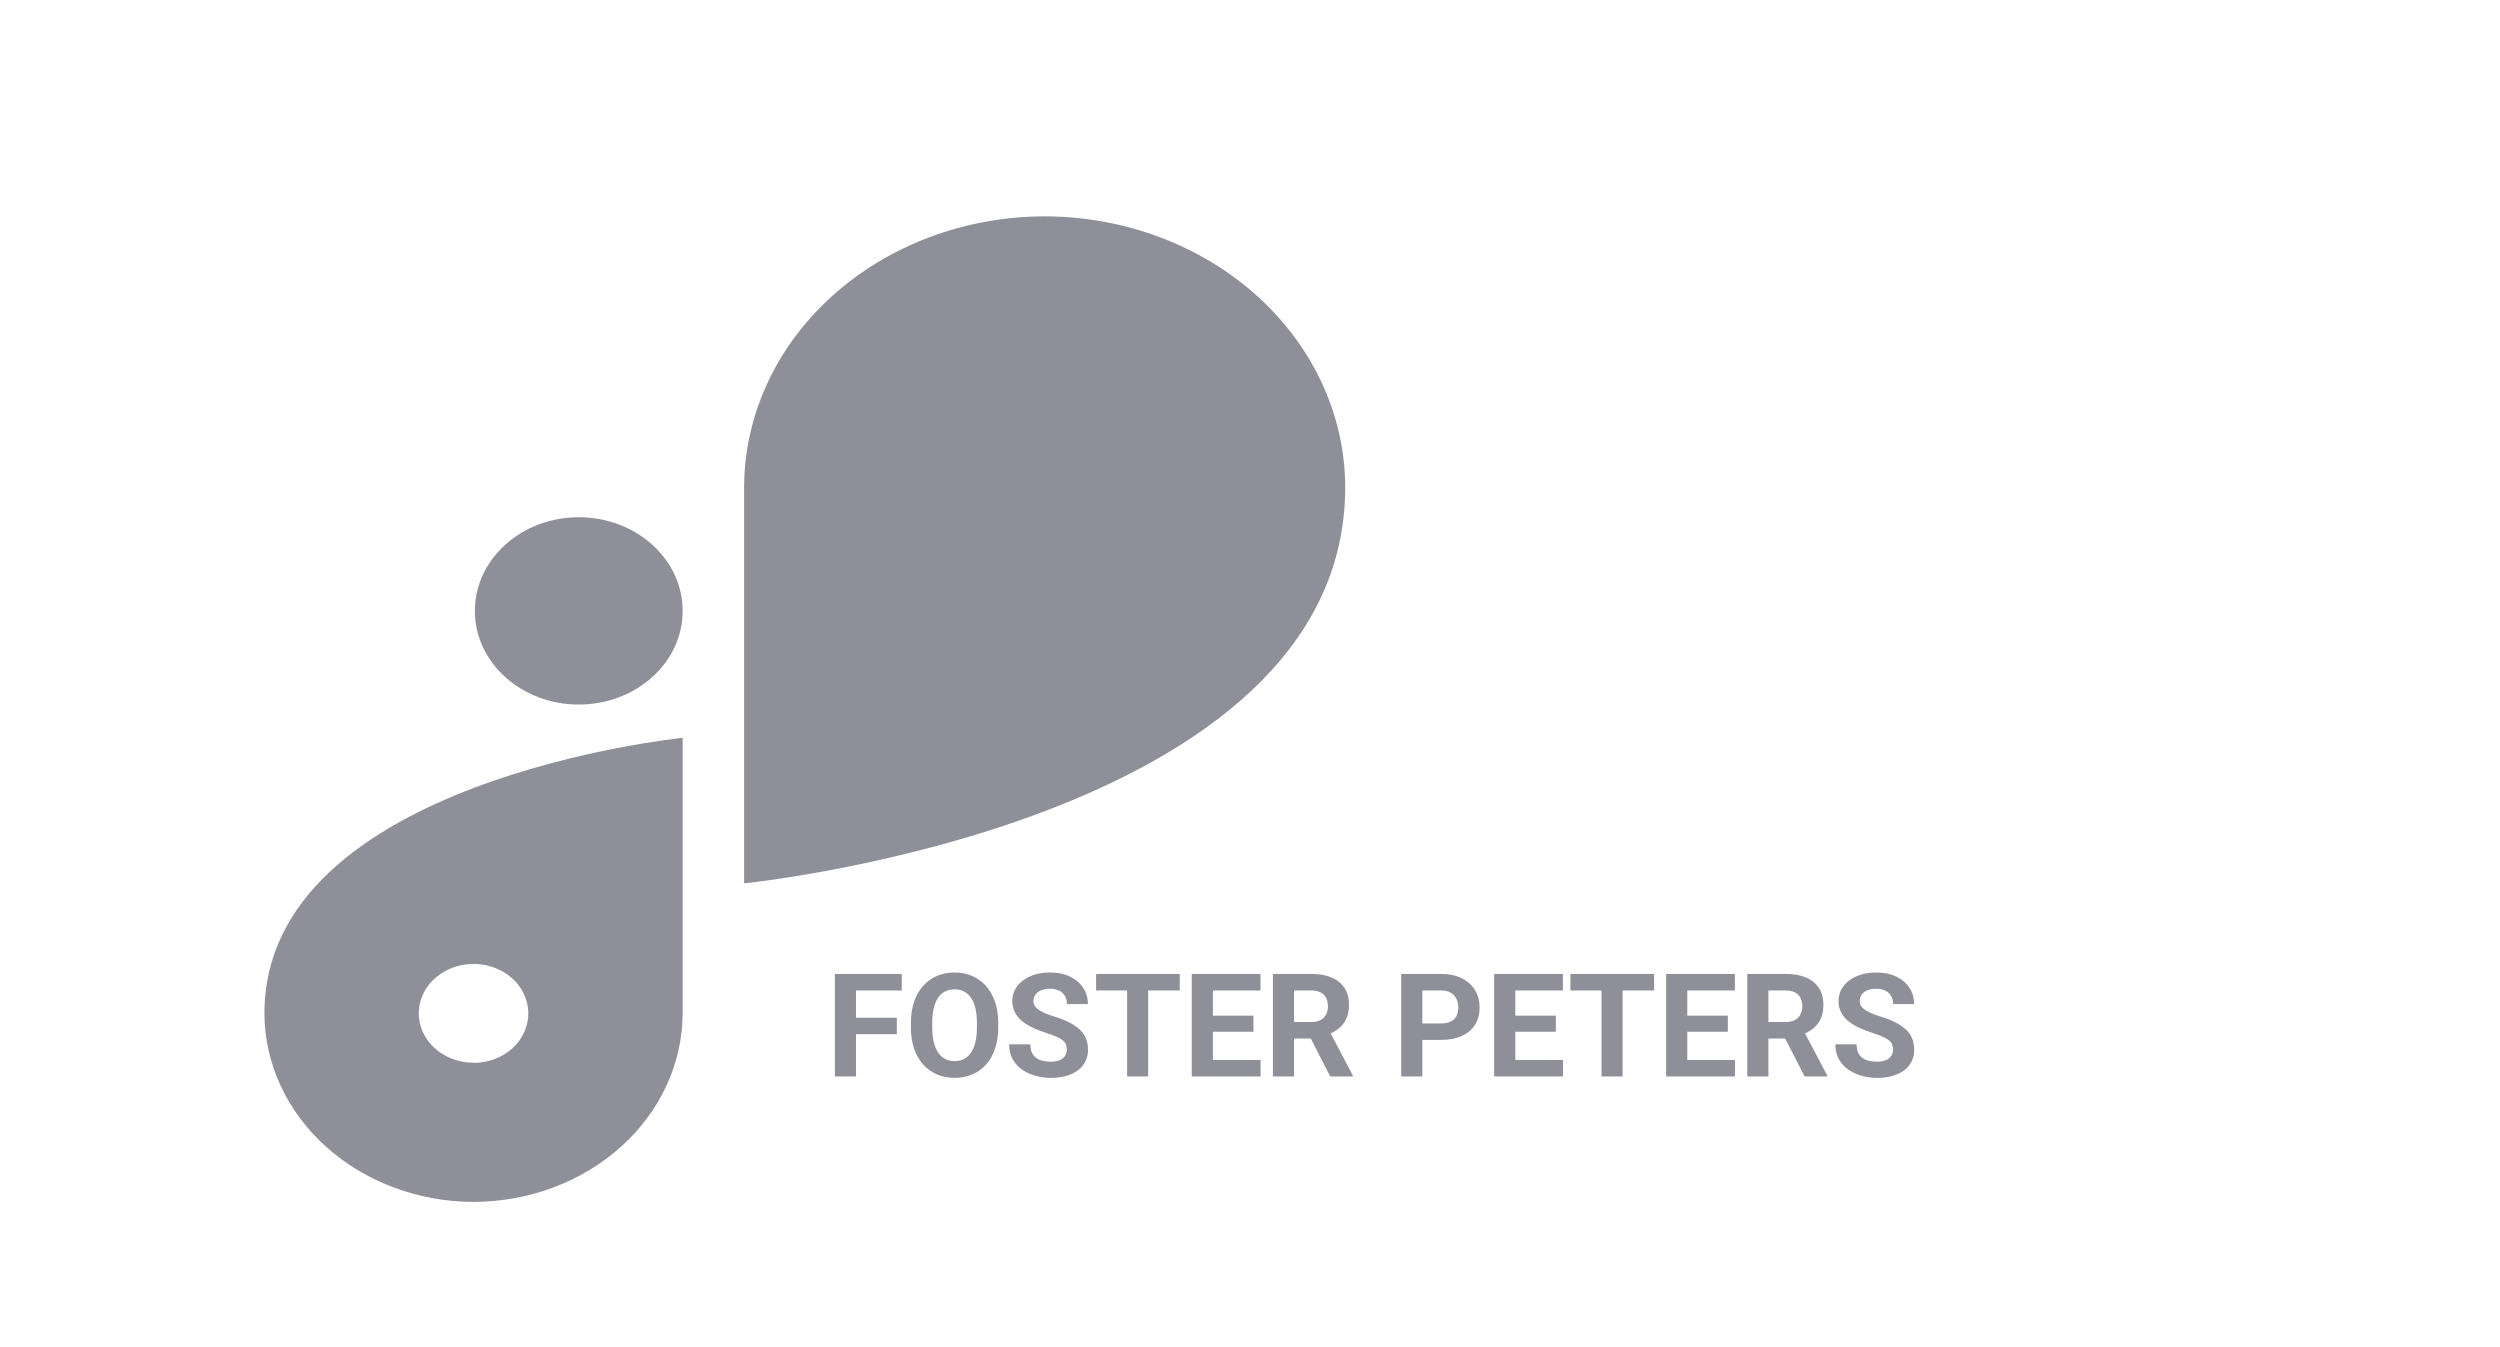
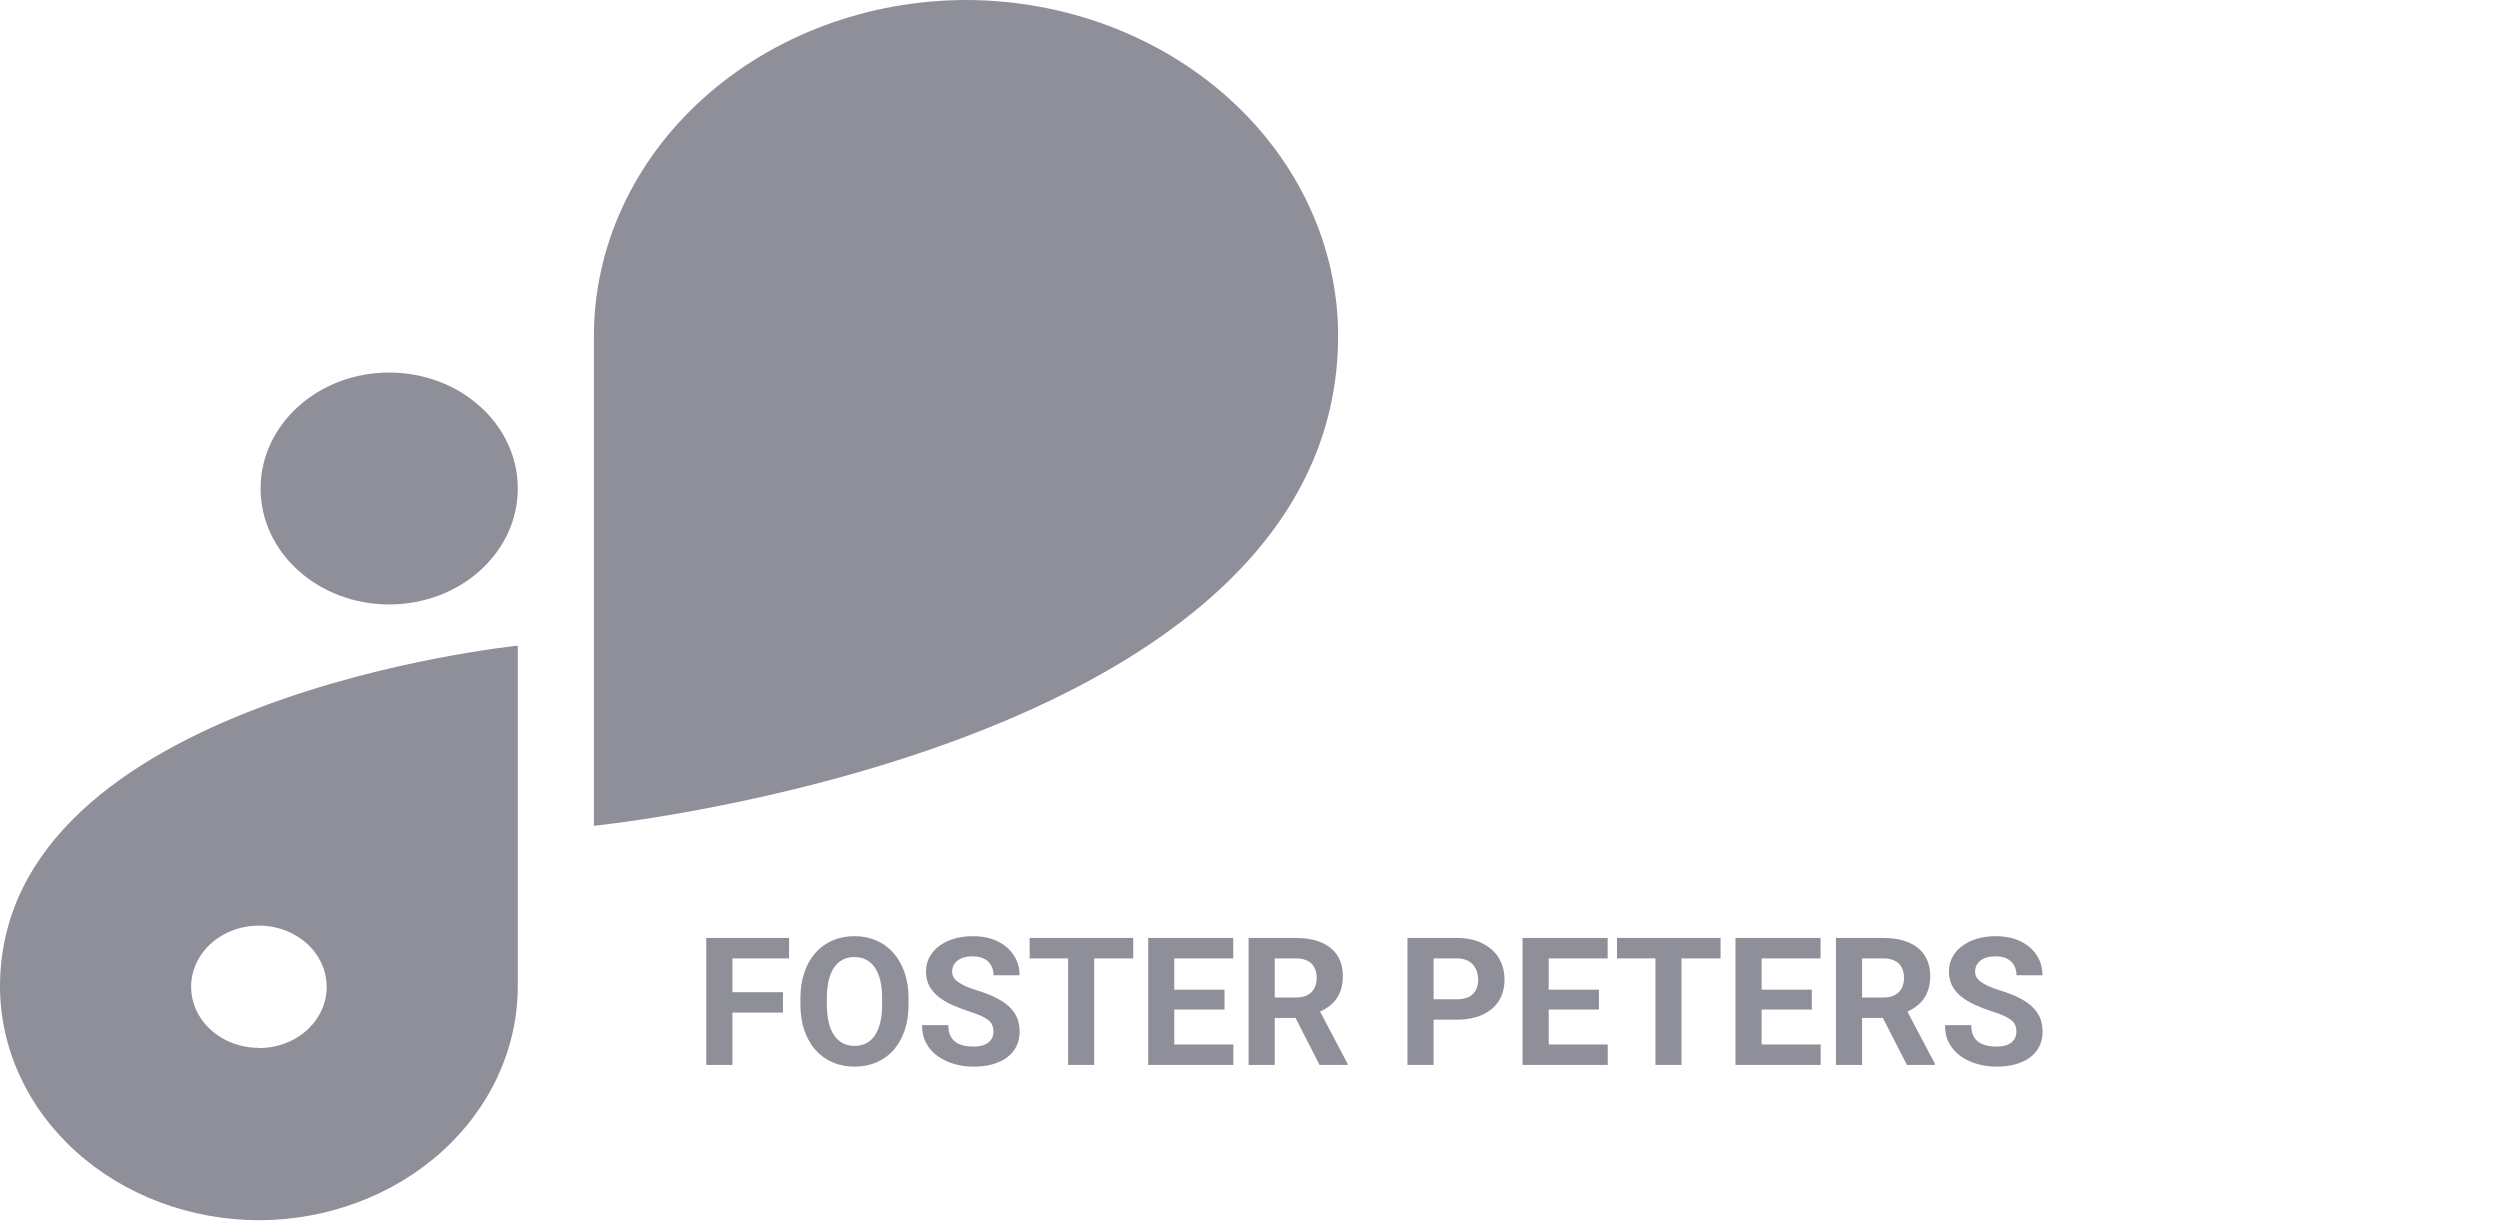
- <svg xmlns="http://www.w3.org/2000/svg" width="104" height="56" fill="none">
-   <path fill="#8E8F99" d="M24.078 21.518h-.003c-2.385 0-4.32 1.744-4.32 3.894v.003c0 2.15 1.935 3.894 4.32 3.894h.003c2.386 0 4.32-1.743 4.32-3.894v-.003c0-2.15-1.934-3.894-4.32-3.894ZM55.961 20.273c-.006-2.988-1.325-5.85-3.668-7.964C49.95 10.197 46.775 9.007 43.46 9c-3.314.005-6.491 1.195-8.835 3.308-2.344 2.113-3.664 4.977-3.67 7.965v16.474s25.003-2.51 25.005-16.471v-.003ZM11 42.154c.006 2.079.924 4.071 2.554 5.541 1.63 1.47 3.84 2.299 6.145 2.305 2.305-.006 4.514-.834 6.144-2.304 1.63-1.47 2.548-3.46 2.555-5.54V30.695S11 32.442 11 42.154Zm8.699 2.054c-.45 0-.891-.12-1.266-.346a2.115 2.115 0 0 1-.839-.922 1.867 1.867 0 0 1-.13-1.186 2 2 0 0 1 .624-1.052 2.365 2.365 0 0 1 1.167-.562c.442-.08.9-.039 1.316.117.416.155.772.419 1.022.756.25.338.384.735.384 1.141.001.27-.057.539-.171.789-.114.25-.282.477-.493.669a2.31 2.31 0 0 1-.74.447 2.495 2.495 0 0 1-.874.157v-.008ZM35.609 40.515v4.266h-.879v-4.266h.879Zm1.7 1.822v.686h-1.94v-.686h1.94Zm.204-1.822v.688H35.37v-.688h2.144Zm4.014 2.033v.202c0 .325-.044.616-.132.873a1.92 1.92 0 0 1-.372.66c-.16.18-.352.317-.574.413a1.83 1.83 0 0 1-.736.143c-.267 0-.512-.048-.735-.143a1.648 1.648 0 0 1-.574-.413 1.93 1.93 0 0 1-.378-.66 2.696 2.696 0 0 1-.132-.873v-.202c0-.326.044-.617.132-.873a1.92 1.92 0 0 1 .372-.659c.162-.182.353-.32.574-.416.223-.096.468-.144.736-.144.27 0 .514.048.735.144.223.096.414.234.574.416.162.182.287.401.375.66.09.255.135.546.135.872Zm-.888.202v-.208c0-.226-.02-.425-.061-.597a1.295 1.295 0 0 0-.182-.434.784.784 0 0 0-.293-.264.838.838 0 0 0-.395-.09c-.149 0-.28.03-.396.09a.791.791 0 0 0-.29.264 1.333 1.333 0 0 0-.179.434 2.587 2.587 0 0 0-.061.597v.208c0 .225.02.424.061.598.041.172.102.317.182.437.08.117.178.206.293.266.115.06.247.091.395.091.149 0 .28-.03.396-.09a.786.786 0 0 0 .29-.267c.078-.12.138-.265.179-.437a2.61 2.61 0 0 0 .061-.598Zm3.741.914a.563.563 0 0 0-.035-.205.388.388 0 0 0-.123-.17 1.09 1.09 0 0 0-.255-.155 3.587 3.587 0 0 0-.425-.158 5.377 5.377 0 0 1-.55-.211 2.261 2.261 0 0 1-.457-.272 1.228 1.228 0 0 1-.31-.367 1.01 1.01 0 0 1-.112-.483 1 1 0 0 1 .117-.483c.078-.147.188-.272.328-.375.14-.106.307-.187.498-.244.194-.056.405-.085.636-.085.314 0 .589.057.823.17.234.114.416.269.545.466.13.197.196.423.196.677h-.873a.658.658 0 0 0-.079-.328.535.535 0 0 0-.234-.226.835.835 0 0 0-.393-.082.908.908 0 0 0-.38.07.507.507 0 0 0-.23.185.454.454 0 0 0-.075.258c0 .072.017.138.052.196a.594.594 0 0 0 .165.164c.072.051.16.099.266.144.106.045.228.089.366.132.233.07.437.149.613.237.177.088.326.186.445.296.12.11.209.233.27.372.06.139.09.296.09.472a1.024 1.024 0 0 1-.422.87c-.136.101-.3.178-.489.231-.19.053-.401.08-.636.08-.21 0-.419-.028-.624-.083a1.894 1.894 0 0 1-.56-.255 1.285 1.285 0 0 1-.398-.433c-.1-.176-.149-.384-.149-.624h.882c0 .133.02.245.061.337a.563.563 0 0 0 .173.222.743.743 0 0 0 .27.123c.105.026.22.038.345.038a.939.939 0 0 0 .375-.064.463.463 0 0 0 .293-.437Zm3.384-3.149v4.266h-.876v-4.266h.876Zm1.313 0v.688h-3.48v-.688h3.48Zm3.363 3.58v.686h-2.27v-.686h2.27Zm-1.983-3.58v4.266h-.88v-4.266h.88Zm1.687 1.737v.668h-1.975v-.668h1.975Zm.293-1.737v.688h-2.268v-.688h2.268Zm.516 0h1.59c.327 0 .607.049.841.146.237.098.418.243.545.434.127.191.19.427.19.706 0 .229-.038.425-.117.589a1.1 1.1 0 0 1-.325.407 1.685 1.685 0 0 1-.489.258l-.278.147h-1.383l-.006-.686h1.028a.805.805 0 0 0 .384-.082.537.537 0 0 0 .229-.229.703.703 0 0 0 .079-.34.773.773 0 0 0-.076-.354.514.514 0 0 0-.232-.228.855.855 0 0 0-.39-.08h-.712v3.578h-.878v-4.266Zm2.384 4.266-.972-1.902.928-.006.985 1.867v.04h-.94Zm4.615-1.52h-1.087v-.686h1.087a.892.892 0 0 0 .41-.082.527.527 0 0 0 .231-.235.86.86 0 0 0 0-.691.592.592 0 0 0-.231-.264.76.76 0 0 0-.41-.1h-.783v3.578h-.878v-4.266h1.66c.335 0 .62.06.86.182.24.119.423.284.55.495.127.21.19.452.19.723 0 .276-.063.514-.19.715-.127.201-.31.357-.55.466-.24.11-.525.164-.86.164Zm5.068.834v.686h-2.27v-.686h2.27Zm-1.983-3.58v4.266h-.88v-4.266h.88Zm1.687 1.737v.668H62.75v-.668h1.975Zm.293-1.737v.688H62.75v-.688h2.267Zm2.482 0v4.266h-.876v-4.266h.876Zm1.312 0v.688h-3.48v-.688h3.48Zm3.363 3.58v.686h-2.27v-.686h2.27Zm-1.983-3.58v4.266h-.879v-4.266h.879Zm1.687 1.737v.668h-1.974v-.668h1.974Zm.293-1.737v.688h-2.267v-.688h2.267Zm.516 0h1.59c.327 0 .607.049.842.146.236.098.418.243.545.434.126.191.19.427.19.706 0 .229-.04.425-.117.589a1.103 1.103 0 0 1-.325.407 1.687 1.687 0 0 1-.49.258l-.278.147h-1.383l-.006-.686h1.029a.805.805 0 0 0 .383-.082.538.538 0 0 0 .229-.229.704.704 0 0 0 .08-.34.771.771 0 0 0-.077-.354.514.514 0 0 0-.231-.228.855.855 0 0 0-.39-.08h-.712v3.578h-.879v-4.266Zm2.385 4.266-.973-1.902.929-.006.984 1.867v.04h-.94Zm3.68-1.117a.565.565 0 0 0-.036-.205.388.388 0 0 0-.123-.17 1.09 1.09 0 0 0-.255-.155 3.587 3.587 0 0 0-.424-.158 5.377 5.377 0 0 1-.551-.211 2.261 2.261 0 0 1-.457-.272 1.228 1.228 0 0 1-.31-.367 1.01 1.01 0 0 1-.112-.483 1 1 0 0 1 .117-.483c.078-.147.188-.272.328-.375.14-.106.307-.187.498-.244.194-.056.405-.085.636-.085.314 0 .589.057.823.17.235.114.416.269.545.466.131.197.196.423.196.677h-.873a.658.658 0 0 0-.079-.328.535.535 0 0 0-.234-.226.835.835 0 0 0-.393-.082.908.908 0 0 0-.38.07.507.507 0 0 0-.229.185.454.454 0 0 0-.076.258c0 .072.017.138.052.196a.594.594 0 0 0 .165.164c.072.051.16.099.266.144.106.045.228.089.366.132.233.07.437.149.613.237.177.088.326.186.445.296.12.11.209.233.27.372.06.139.09.296.09.472a1.024 1.024 0 0 1-.422.87c-.136.101-.3.178-.489.231-.19.053-.401.08-.635.08-.211 0-.42-.028-.624-.083a1.894 1.894 0 0 1-.56-.255 1.285 1.285 0 0 1-.399-.433c-.1-.176-.149-.384-.149-.624h.882c0 .133.02.245.061.337a.563.563 0 0 0 .173.222.743.743 0 0 0 .27.123c.105.026.22.038.346.038a.939.939 0 0 0 .374-.064.463.463 0 0 0 .293-.437Z" />
+ <svg xmlns="http://www.w3.org/2000/svg" width="84" height="41" viewBox="0 0 84 41" fill="none">
+   <path d="M13.078 12.518H13.075C10.69 12.518 8.756 14.262 8.756 16.412V16.415C8.756 18.566 10.69 20.309 13.075 20.309H13.078C15.464 20.309 17.398 18.566 17.398 16.415V16.412C17.398 14.262 15.464 12.518 13.078 12.518Z" fill="#8E8F99" />
+   <path d="M44.961 11.273C44.955 8.286 43.636 5.422 41.293 3.309C38.95 1.197 35.775 0.007 32.461 0V0C29.147 0.005 25.97 1.195 23.626 3.308C21.282 5.42 19.962 8.285 19.955 11.273V11.273V27.747C19.955 27.747 44.959 25.236 44.961 11.275V11.273Z" fill="#8E8F99" />
+   <path d="M0 33.154C0.006 35.233 0.924 37.225 2.554 38.695C4.184 40.165 6.393 40.994 8.699 41V41C11.004 40.994 13.213 40.166 14.843 38.696C16.473 37.227 17.391 35.235 17.398 33.157V33.157V21.694C17.398 21.694 0 23.442 0 33.154ZM8.699 35.208C8.248 35.208 7.808 35.088 7.433 34.862C7.059 34.636 6.767 34.316 6.594 33.94C6.422 33.565 6.377 33.152 6.465 32.754C6.553 32.355 6.77 31.989 7.088 31.702C7.407 31.415 7.813 31.219 8.255 31.14C8.696 31.061 9.154 31.101 9.571 31.257C9.987 31.412 10.343 31.675 10.593 32.013C10.843 32.351 10.977 32.748 10.977 33.154C10.978 33.425 10.92 33.693 10.806 33.943C10.692 34.193 10.524 34.42 10.313 34.612C10.101 34.803 9.85 34.955 9.573 35.059C9.296 35.163 8.999 35.216 8.699 35.216V35.208Z" fill="#8E8F99" />
+   <path d="M24.609 31.515V35.781H23.73V31.515H24.609ZM26.308 33.337V34.023H24.369V33.337H26.308ZM26.513 31.515V32.203H24.369V31.515H26.513ZM30.527 33.548V33.75C30.527 34.075 30.483 34.366 30.395 34.623C30.307 34.881 30.183 35.101 30.023 35.283C29.863 35.462 29.671 35.6 29.449 35.696C29.228 35.791 28.983 35.839 28.713 35.839C28.446 35.839 28.201 35.791 27.978 35.696C27.757 35.6 27.566 35.462 27.404 35.283C27.242 35.101 27.116 34.881 27.026 34.623C26.938 34.366 26.894 34.075 26.894 33.75V33.548C26.894 33.222 26.938 32.931 27.026 32.675C27.114 32.417 27.238 32.198 27.398 32.016C27.56 31.834 27.752 31.696 27.972 31.6C28.195 31.504 28.44 31.456 28.707 31.456C28.977 31.456 29.222 31.504 29.443 31.6C29.666 31.696 29.857 31.834 30.017 32.016C30.179 32.198 30.304 32.417 30.392 32.675C30.482 32.931 30.527 33.222 30.527 33.548ZM29.639 33.75V33.542C29.639 33.316 29.619 33.117 29.578 32.945C29.537 32.773 29.476 32.628 29.396 32.511C29.316 32.394 29.218 32.306 29.103 32.247C28.988 32.187 28.856 32.157 28.707 32.157C28.559 32.157 28.427 32.187 28.312 32.247C28.199 32.306 28.102 32.394 28.022 32.511C27.944 32.628 27.884 32.773 27.843 32.945C27.802 33.117 27.782 33.316 27.782 33.542V33.75C27.782 33.975 27.802 34.174 27.843 34.348C27.884 34.52 27.945 34.665 28.025 34.785C28.105 34.902 28.203 34.991 28.318 35.051C28.433 35.112 28.565 35.142 28.713 35.142C28.862 35.142 28.994 35.112 29.109 35.051C29.224 34.991 29.321 34.902 29.399 34.785C29.477 34.665 29.537 34.52 29.578 34.348C29.619 34.174 29.639 33.975 29.639 33.75ZM33.38 34.664C33.38 34.588 33.369 34.52 33.345 34.459C33.324 34.397 33.283 34.34 33.222 34.289C33.162 34.237 33.077 34.185 32.967 34.134C32.858 34.083 32.716 34.031 32.542 33.976C32.349 33.913 32.166 33.843 31.992 33.765C31.82 33.687 31.668 33.596 31.535 33.493C31.404 33.387 31.3 33.265 31.224 33.126C31.15 32.988 31.113 32.827 31.113 32.643C31.113 32.465 31.152 32.304 31.23 32.16C31.308 32.013 31.418 31.888 31.558 31.785C31.699 31.679 31.865 31.598 32.056 31.541C32.249 31.485 32.461 31.456 32.692 31.456C33.006 31.456 33.281 31.513 33.515 31.626C33.749 31.74 33.931 31.895 34.06 32.092C34.191 32.289 34.256 32.515 34.256 32.769H33.383C33.383 32.644 33.357 32.535 33.304 32.441C33.253 32.345 33.175 32.27 33.07 32.215C32.966 32.16 32.835 32.133 32.677 32.133C32.525 32.133 32.398 32.157 32.296 32.203C32.195 32.248 32.119 32.31 32.068 32.388C32.017 32.464 31.992 32.55 31.992 32.646C31.992 32.718 32.009 32.784 32.044 32.842C32.081 32.901 32.136 32.955 32.209 33.006C32.281 33.057 32.37 33.105 32.475 33.15C32.581 33.195 32.703 33.239 32.841 33.282C33.074 33.352 33.278 33.431 33.454 33.519C33.631 33.607 33.78 33.705 33.899 33.815C34.018 33.924 34.108 34.048 34.169 34.187C34.229 34.326 34.259 34.483 34.259 34.659C34.259 34.844 34.223 35.01 34.151 35.157C34.079 35.303 33.974 35.427 33.837 35.529C33.701 35.63 33.538 35.707 33.348 35.76C33.159 35.813 32.947 35.839 32.712 35.839C32.502 35.839 32.294 35.812 32.088 35.757C31.883 35.701 31.697 35.616 31.529 35.502C31.363 35.389 31.23 35.245 31.13 35.069C31.031 34.893 30.981 34.685 30.981 34.445H31.863C31.863 34.578 31.883 34.69 31.924 34.782C31.965 34.873 32.023 34.948 32.097 35.004C32.173 35.061 32.263 35.102 32.367 35.127C32.472 35.153 32.587 35.165 32.712 35.165C32.865 35.165 32.99 35.144 33.087 35.101C33.187 35.058 33.26 34.998 33.307 34.922C33.356 34.846 33.38 34.76 33.38 34.664ZM36.764 31.515V35.781H35.888V31.515H36.764ZM38.077 31.515V32.203H34.596V31.515H38.077ZM41.44 35.095V35.781H39.169V35.095H41.44ZM39.456 31.515V35.781H38.578V31.515H39.456ZM41.144 33.252V33.92H39.169V33.252H41.144ZM41.437 31.515V32.203H39.169V31.515H41.437ZM41.953 31.515H43.544C43.87 31.515 44.15 31.564 44.384 31.662C44.621 31.759 44.802 31.904 44.929 32.095C45.056 32.286 45.12 32.522 45.12 32.801C45.12 33.03 45.081 33.226 45.002 33.39C44.926 33.552 44.818 33.688 44.677 33.797C44.539 33.905 44.376 33.991 44.188 34.055L43.91 34.202H42.527L42.521 33.516H43.549C43.704 33.516 43.831 33.489 43.933 33.434C44.035 33.379 44.111 33.303 44.162 33.205C44.214 33.108 44.241 32.995 44.241 32.866C44.241 32.729 44.215 32.611 44.165 32.511C44.114 32.411 44.037 32.335 43.933 32.283C43.83 32.23 43.7 32.203 43.544 32.203H42.831V35.781H41.953V31.515ZM44.337 35.781L43.365 33.879L44.294 33.873L45.278 35.74V35.781H44.337ZM48.952 34.26H47.865V33.575H48.952C49.12 33.575 49.256 33.547 49.362 33.493C49.467 33.436 49.544 33.358 49.593 33.258C49.642 33.159 49.666 33.046 49.666 32.921C49.666 32.794 49.642 32.676 49.593 32.567C49.544 32.457 49.467 32.37 49.362 32.303C49.256 32.237 49.12 32.203 48.952 32.203H48.169V35.781H47.291V31.515H48.952C49.286 31.515 49.572 31.576 49.81 31.697C50.05 31.816 50.234 31.981 50.361 32.192C50.488 32.403 50.551 32.644 50.551 32.915C50.551 33.191 50.488 33.429 50.361 33.63C50.234 33.831 50.05 33.987 49.81 34.096C49.572 34.205 49.286 34.26 48.952 34.26ZM54.02 35.095V35.781H51.749V35.095H54.02ZM52.037 31.515V35.781H51.158V31.515H52.037ZM53.724 33.252V33.92H51.749V33.252H53.724ZM54.017 31.515V32.203H51.749V31.515H54.017ZM56.498 31.515V35.781H55.623V31.515H56.498ZM57.811 31.515V32.203H54.331V31.515H57.811ZM61.174 35.095V35.781H58.904V35.095H61.174ZM59.191 31.515V35.781H58.312V31.515H59.191ZM60.878 33.252V33.92H58.904V33.252H60.878ZM61.171 31.515V32.203H58.904V31.515H61.171ZM61.687 31.515H63.278C63.604 31.515 63.884 31.564 64.119 31.662C64.355 31.759 64.537 31.904 64.664 32.095C64.79 32.286 64.854 32.522 64.854 32.801C64.854 33.03 64.815 33.226 64.737 33.39C64.661 33.552 64.552 33.688 64.412 33.797C64.273 33.905 64.11 33.991 63.922 34.055L63.644 34.202H62.261L62.255 33.516H63.284C63.438 33.516 63.566 33.489 63.667 33.434C63.769 33.379 63.845 33.303 63.896 33.205C63.949 33.108 63.975 32.995 63.975 32.866C63.975 32.729 63.95 32.611 63.899 32.511C63.848 32.411 63.771 32.335 63.667 32.283C63.564 32.23 63.434 32.203 63.278 32.203H62.566V35.781H61.687V31.515ZM64.072 35.781L63.099 33.879L64.028 33.873L65.012 35.74V35.781H64.072ZM67.751 34.664C67.751 34.588 67.74 34.52 67.716 34.459C67.695 34.397 67.654 34.34 67.593 34.289C67.533 34.237 67.448 34.185 67.338 34.134C67.229 34.083 67.087 34.031 66.914 33.976C66.72 33.913 66.537 33.843 66.363 33.765C66.191 33.687 66.039 33.596 65.906 33.493C65.775 33.387 65.671 33.265 65.595 33.126C65.521 32.988 65.484 32.827 65.484 32.643C65.484 32.465 65.523 32.304 65.601 32.16C65.679 32.013 65.789 31.888 65.929 31.785C66.07 31.679 66.236 31.598 66.427 31.541C66.621 31.485 66.832 31.456 67.063 31.456C67.377 31.456 67.652 31.513 67.886 31.626C68.121 31.74 68.302 31.895 68.431 32.092C68.562 32.289 68.627 32.515 68.627 32.769H67.754C67.754 32.644 67.728 32.535 67.675 32.441C67.624 32.345 67.546 32.27 67.441 32.215C67.337 32.16 67.207 32.133 67.048 32.133C66.896 32.133 66.769 32.157 66.668 32.203C66.566 32.248 66.49 32.31 66.439 32.388C66.388 32.464 66.363 32.55 66.363 32.646C66.363 32.718 66.38 32.784 66.415 32.842C66.453 32.901 66.507 32.955 66.58 33.006C66.652 33.057 66.741 33.105 66.846 33.15C66.952 33.195 67.074 33.239 67.212 33.282C67.445 33.352 67.649 33.431 67.825 33.519C68.002 33.607 68.151 33.705 68.27 33.815C68.389 33.924 68.479 34.048 68.54 34.187C68.6 34.326 68.63 34.483 68.63 34.659C68.63 34.844 68.594 35.01 68.522 35.157C68.45 35.303 68.345 35.427 68.209 35.529C68.072 35.63 67.909 35.707 67.719 35.76C67.53 35.813 67.318 35.839 67.084 35.839C66.873 35.839 66.665 35.812 66.46 35.757C66.254 35.701 66.068 35.616 65.9 35.502C65.734 35.389 65.601 35.245 65.501 35.069C65.402 34.893 65.352 34.685 65.352 34.445H66.234C66.234 34.578 66.254 34.69 66.295 34.782C66.336 34.873 66.394 34.948 66.468 35.004C66.544 35.061 66.634 35.102 66.738 35.127C66.843 35.153 66.959 35.165 67.084 35.165C67.236 35.165 67.361 35.144 67.459 35.101C67.558 35.058 67.631 34.998 67.678 34.922C67.727 34.846 67.751 34.76 67.751 34.664Z" fill="#8E8F99" />
</svg>
